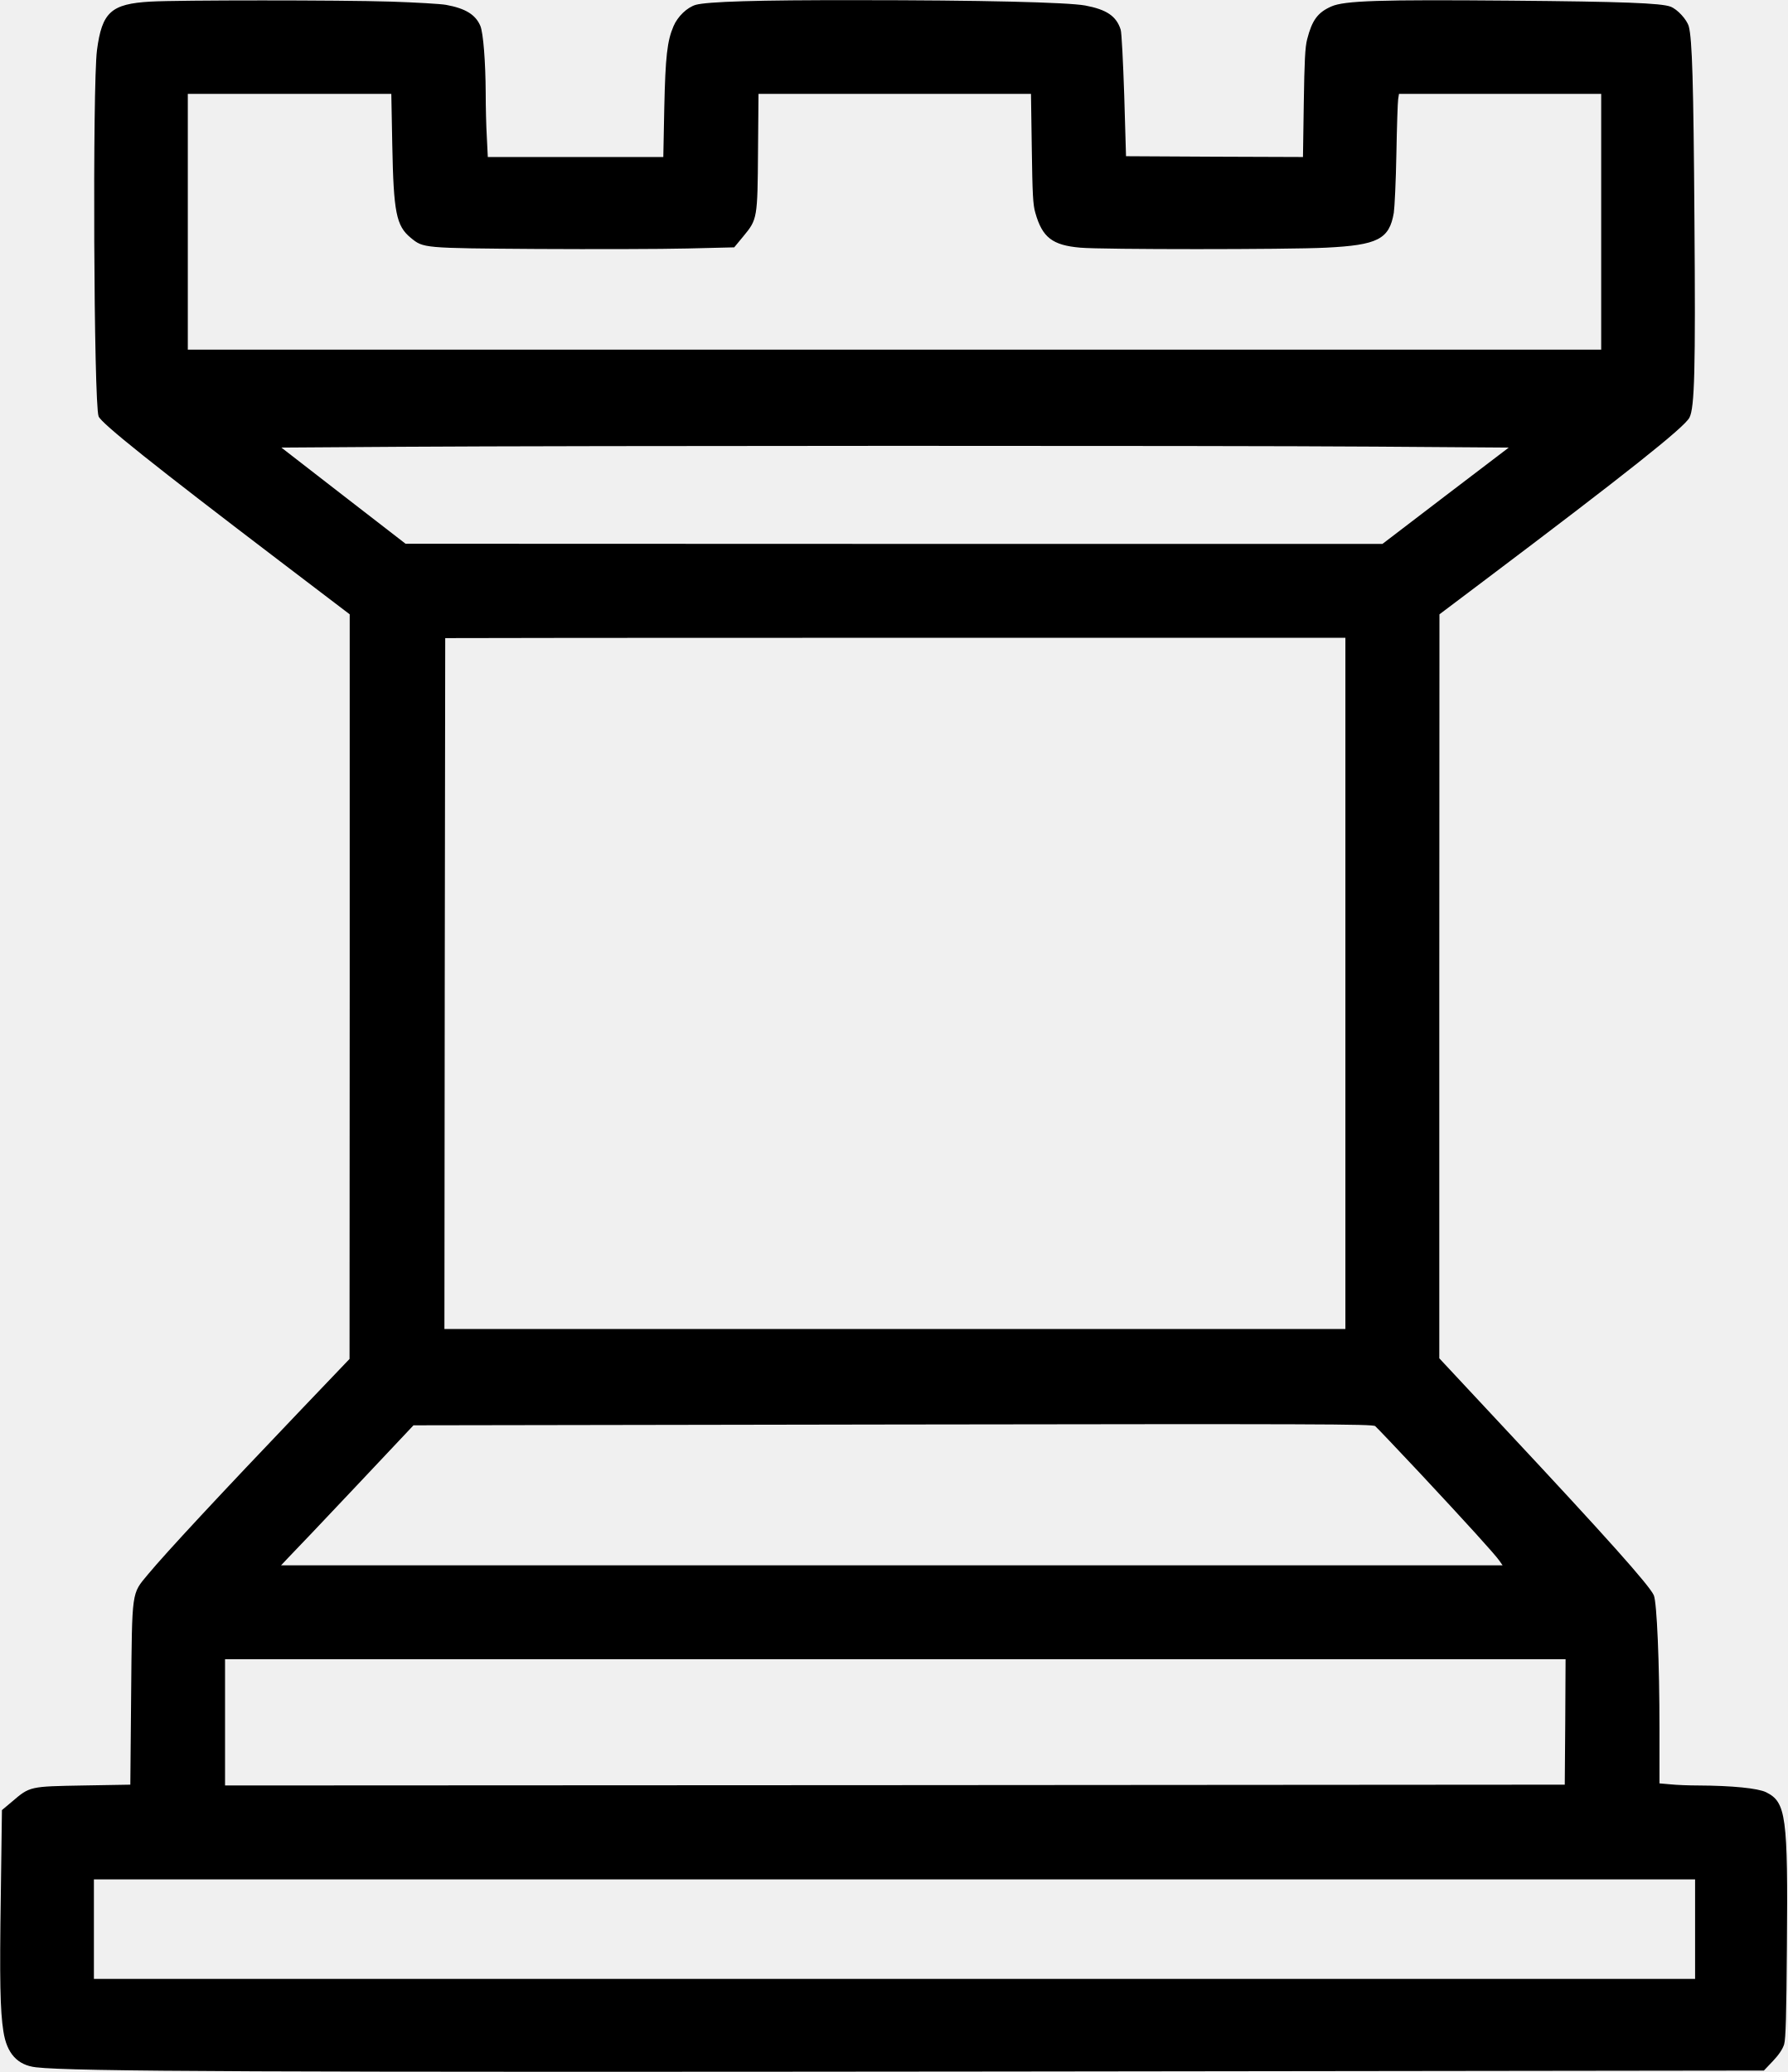
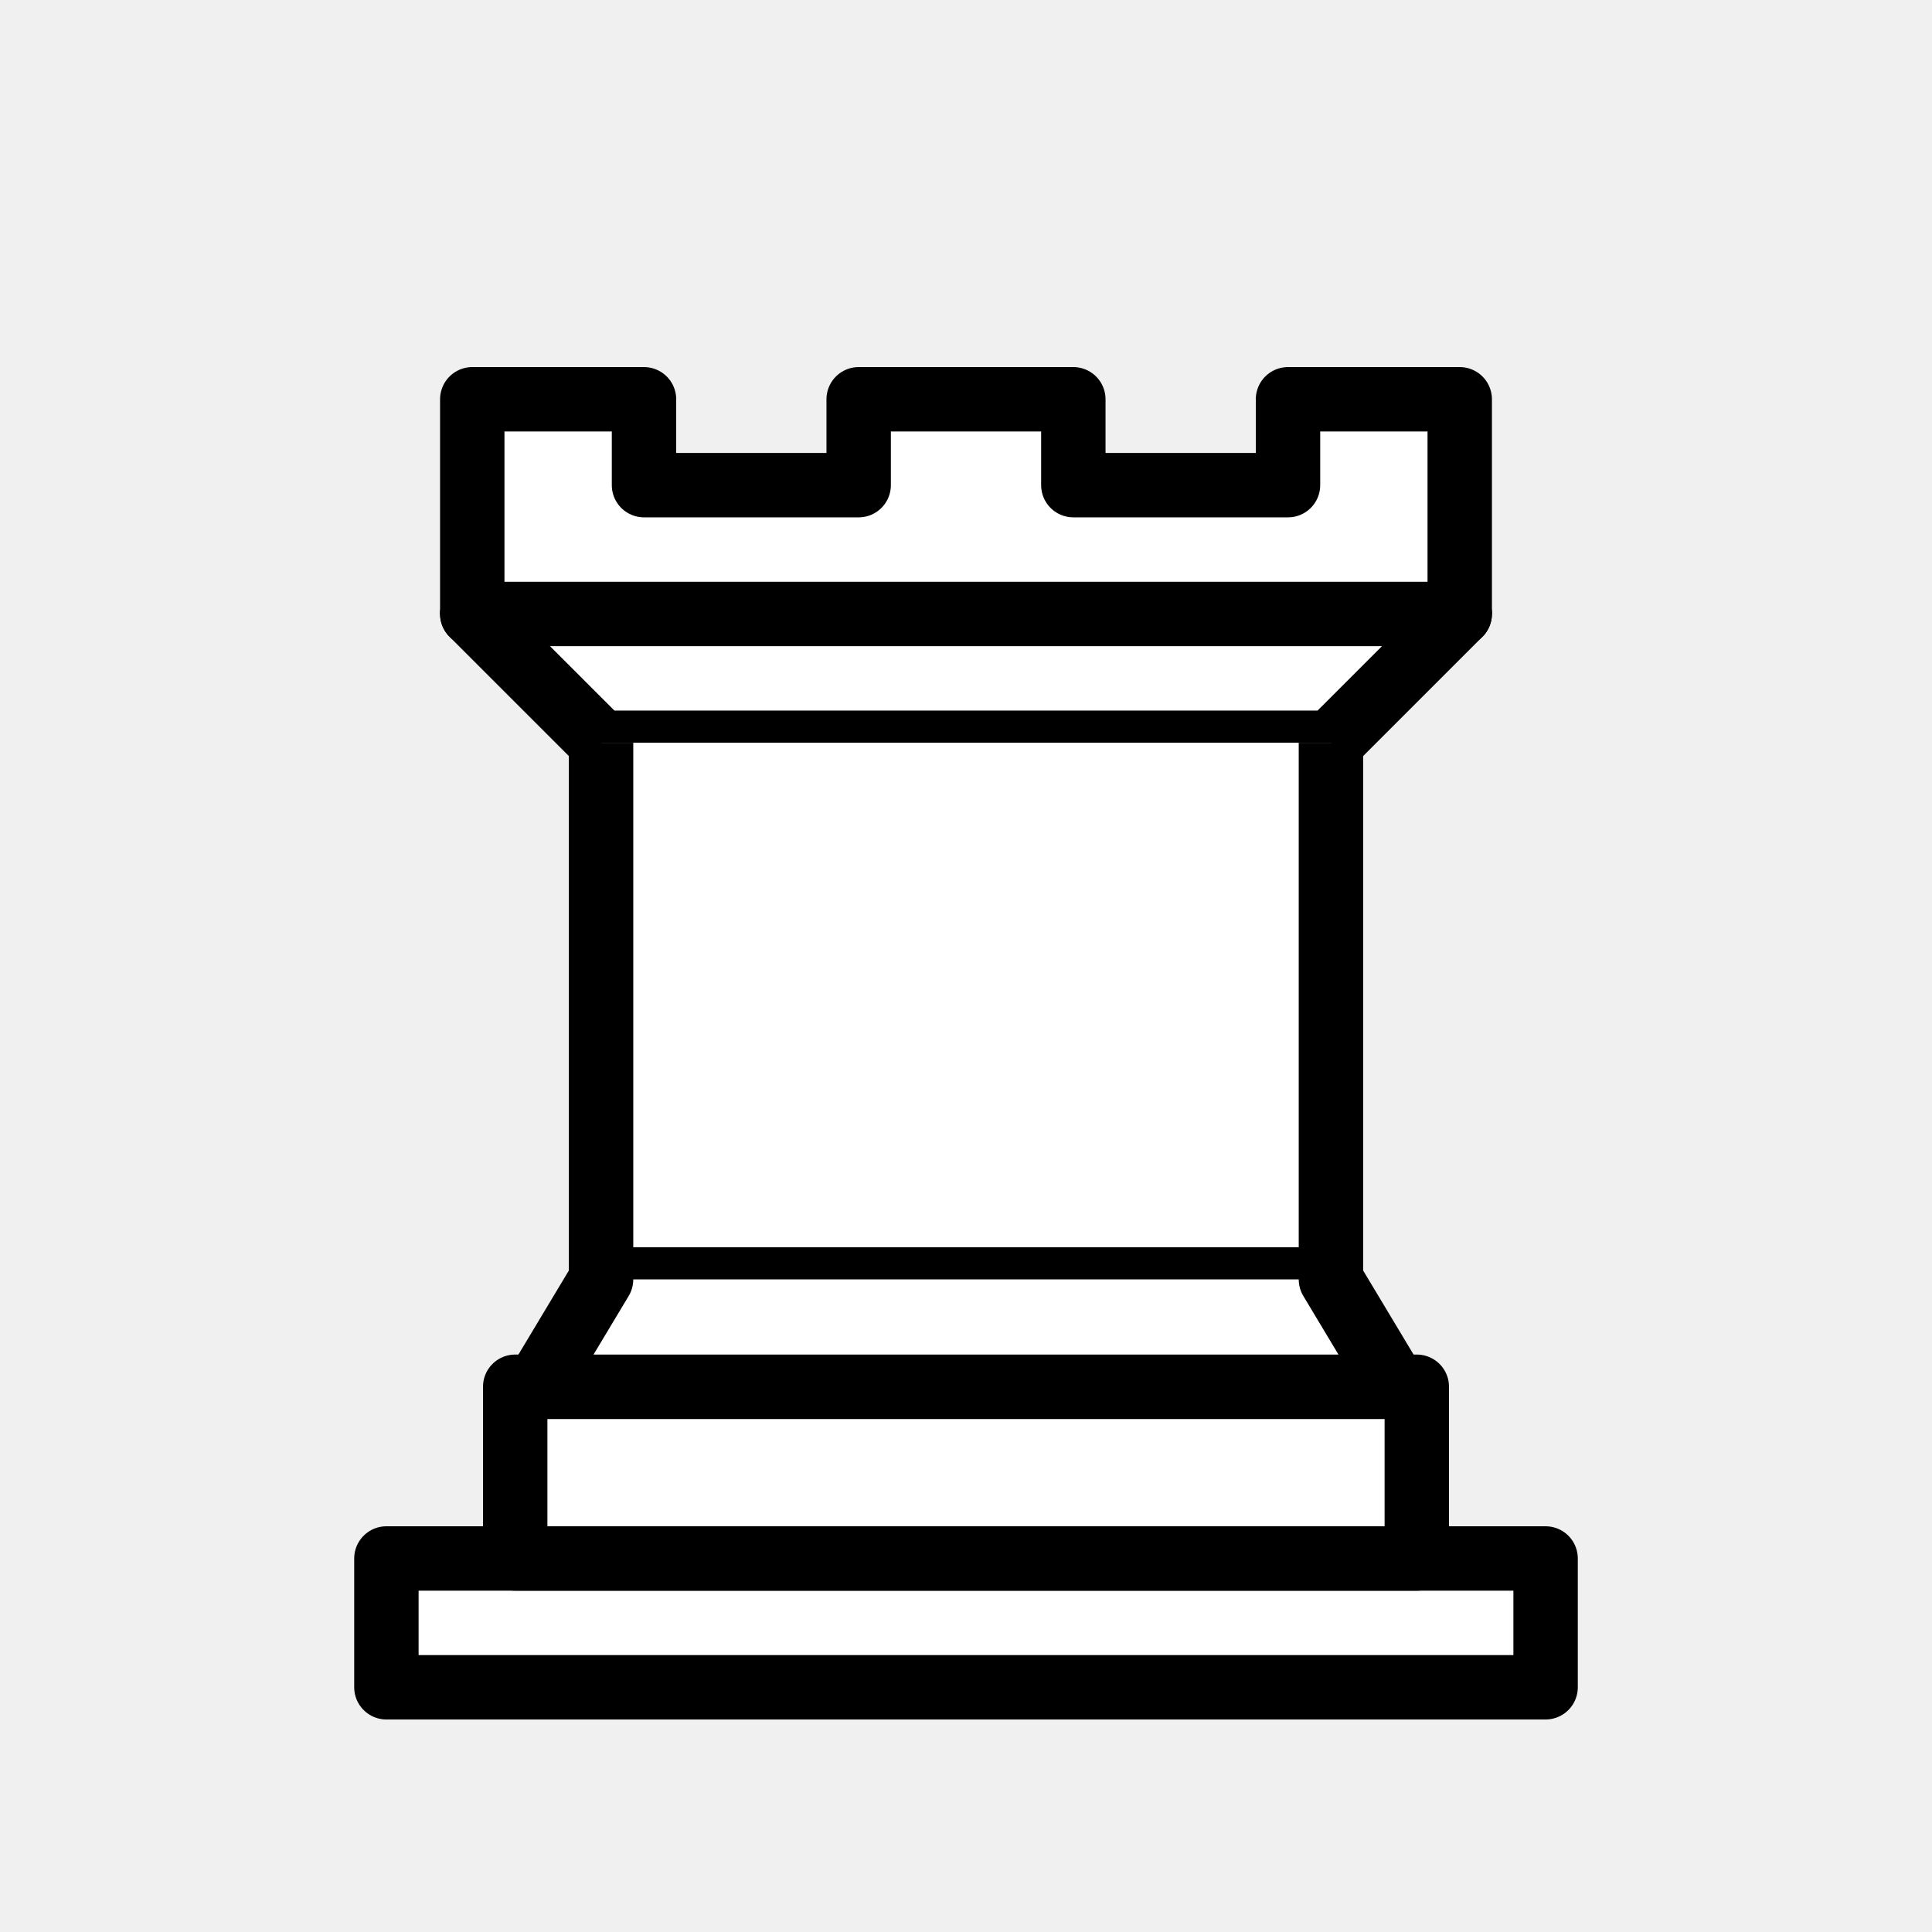
- <svg xmlns="http://www.w3.org/2000/svg" version="1.0" width="1104pt" height="1280pt" viewBox="0 0 1104 1280" preserveAspectRatio="xMidYMid meet">
-   <g transform="translate(0,1280) scale(0.1,-0.1)" fill="#000000" stroke="none">
-     <path d="M929 12790 c-243 -14 -299 -65 -330 -300 -28 -216 -20 -2185 10 -2262 16 -43 345 -305 1124 -898 l427 -325 0 -2300 -1 -2300 -296 -310 c-505 -529 -837 -886 -950 -1022 -101 -122 -97 -91 -103 -738 l-5 -560 -290 -5 c-332 -6 -330 -5 -441 -100 l-62 -52 -7 -527 c-8 -519 -4 -715 16 -840 21 -137 87 -209 202 -222 223 -26 1400 -31 5957 -26 l4715 6 56 59 c37 39 60 74 69 103 10 33 14 185 17 602 7 808 -5 894 -128 955 -50 25 -211 41 -419 42 -58 0 -135 3 -172 7 l-68 6 0 338 c0 406 -16 780 -35 824 -27 61 -292 358 -922 1032 l-403 432 0 2298 1 2298 272 205 c881 664 1241 950 1272 1010 32 61 38 296 31 1215 -6 864 -14 1123 -35 1202 -12 42 -70 106 -113 122 -59 22 -297 31 -989 37 -808 7 -1025 0 -1106 -36 -84 -37 -119 -85 -149 -202 -13 -49 -17 -135 -21 -396 l-5 -332 -547 2 -546 3 -11 375 c-7 206 -16 390 -22 407 -27 84 -87 124 -219 149 -109 20 -654 33 -1408 33 -619 1 -926 -9 -998 -29 -53 -16 -111 -71 -137 -132 -39 -91 -50 -186 -57 -505 l-6 -303 -542 0 -542 0 -6 122 c-4 66 -7 189 -7 272 -1 195 -15 372 -33 416 -30 70 -92 108 -212 130 -33 6 -186 15 -340 20 -317 10 -1310 10 -1486 0z m1494 -887 c8 -415 24 -498 114 -572 78 -64 72 -64 778 -69 352 -2 771 -1 930 3 l290 7 57 69 c86 104 87 110 90 526 l3 353 842 0 841 0 5 -337 c4 -280 7 -348 22 -398 43 -152 105 -200 278 -215 133 -12 1278 -12 1517 0 320 16 391 52 419 215 5 33 13 197 16 365 3 168 8 320 11 338 l5 32 624 0 625 0 0 -790 0 -790 -4365 0 -4365 0 0 790 0 790 629 0 628 0 6 -317z m6069 -1862 l827 -6 -390 -297 -390 -298 -3017 0 -3017 1 -384 297 -383 297 738 5 c1072 7 5050 8 6016 1z m-182 -3316 l0 -2135 -2782 0 -2783 0 2 2132 c2 1173 3 2134 3 2136 0 1 1251 2 2780 2 l2780 0 0 -2135z m460 -3025 c294 -315 459 -497 490 -540 l21 -30 -3772 0 -3773 0 50 53 c28 28 213 223 410 432 l358 380 2961 5 c2621 4 2962 3 2979 -10 10 -8 134 -139 276 -290z m898 -1537 l-3 -388 -4137 -3 -4138 -2 0 390 0 390 4140 0 4140 0 -2 -387z m802 -1280 l0 -308 -4945 0 -4945 0 0 308 0 307 4945 0 4945 0 0 -307z" />
+ <svg xmlns="http://www.w3.org/2000/svg" version="1.1" width="45" height="45">
+   <g style="opacity:1; fill:#ffffff; fill-opacity:1; fill-rule:evenodd; stroke:#000000; stroke-width:1.5; stroke-linecap:round;stroke-linejoin:round;stroke-miterlimit:4; stroke-dasharray:none; stroke-opacity:1;" transform="translate(0,0.3)">
+     <path d="M 9,39 L 36,39 L 36,36 L 9,36 L 9,39 z " style="stroke-linecap:butt;" />
+     <path d="M 12,36 L 12,32 L 33,32 L 33,36 L 12,36 z " style="stroke-linecap:butt;" />
+     <path d="M 11,14 L 11,9 L 15,9 L 15,11 L 20,11 L 20,9 L 25,9 L 25,11 L 30,11 L 30,9 L 34,9 L 34,14" style="stroke-linecap:butt;" />
+     <path d="M 34,14 L 31,17 L 14,17 L 11,14" />
+     <path d="M 31,17 L 31,29.5 L 14,29.5 L 14,17" style="stroke-linecap:butt; stroke-linejoin:miter;" />
+     <path d="M 31,29.5 L 32.5,32 L 12.5,32 L 14,29.5" />
+     <path d="M 11,14 L 34,14" style="fill:none; stroke:#000000; stroke-linejoin:miter;" />
  </g>
</svg>
